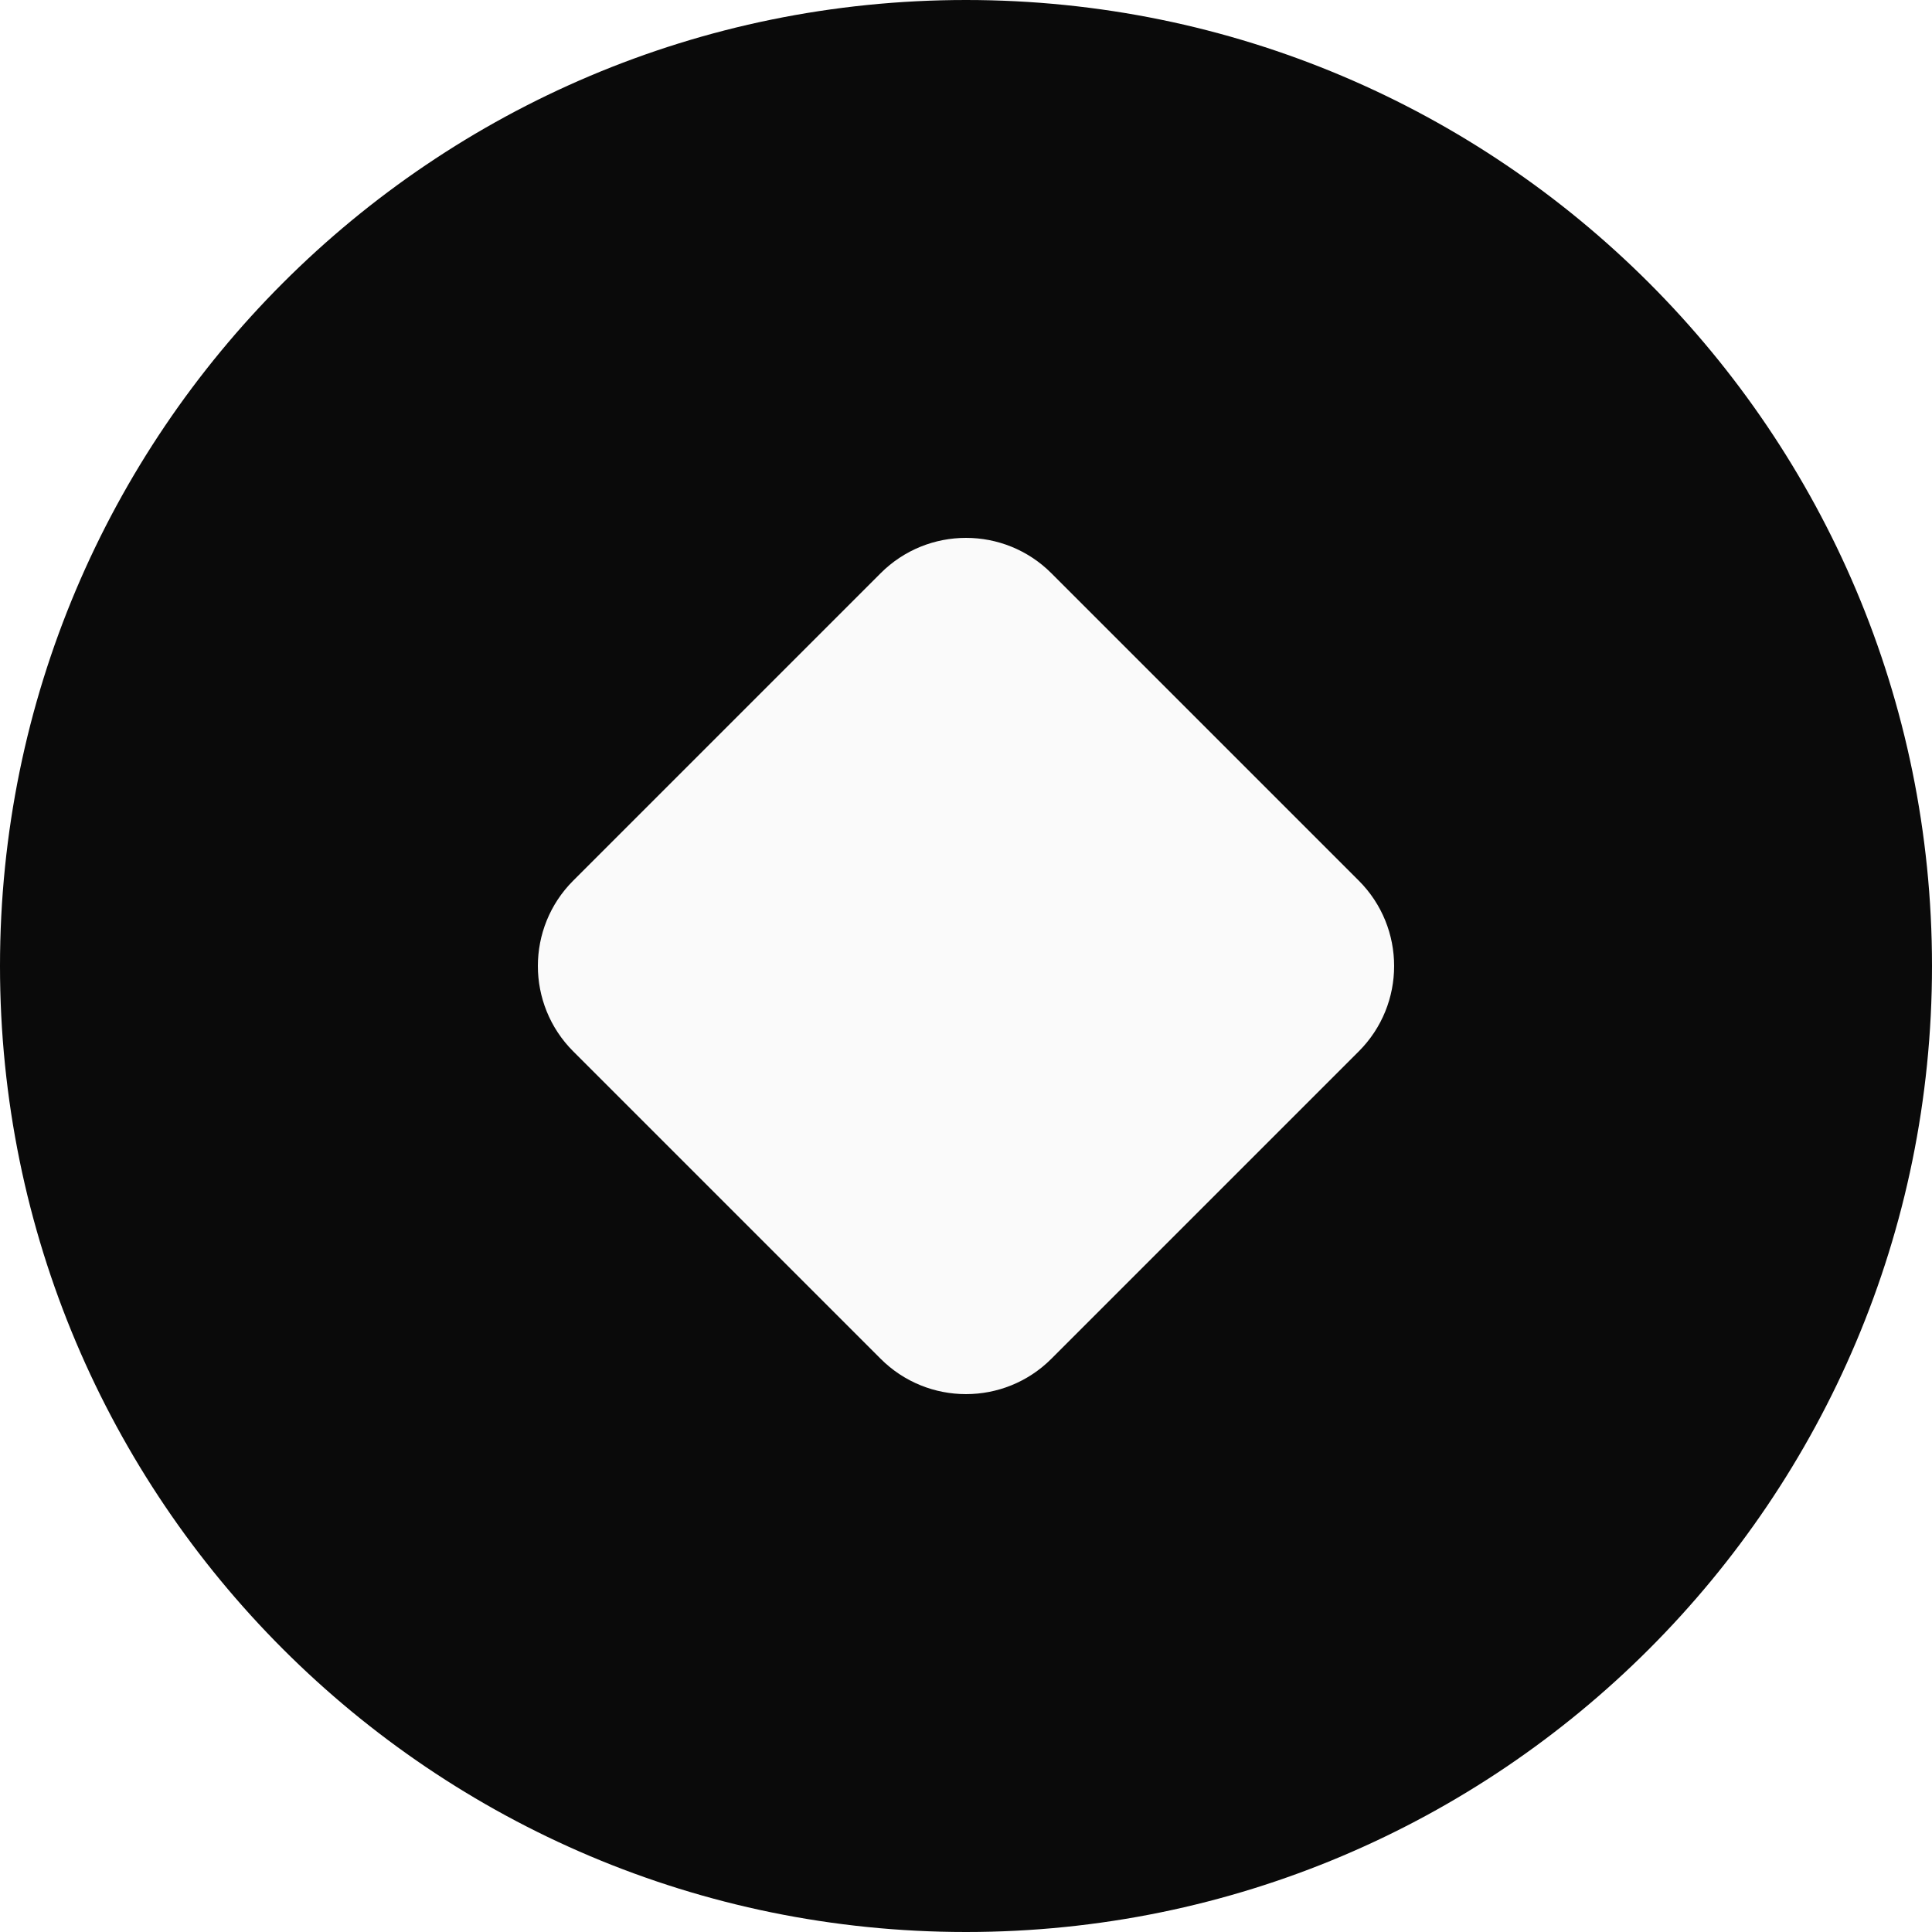
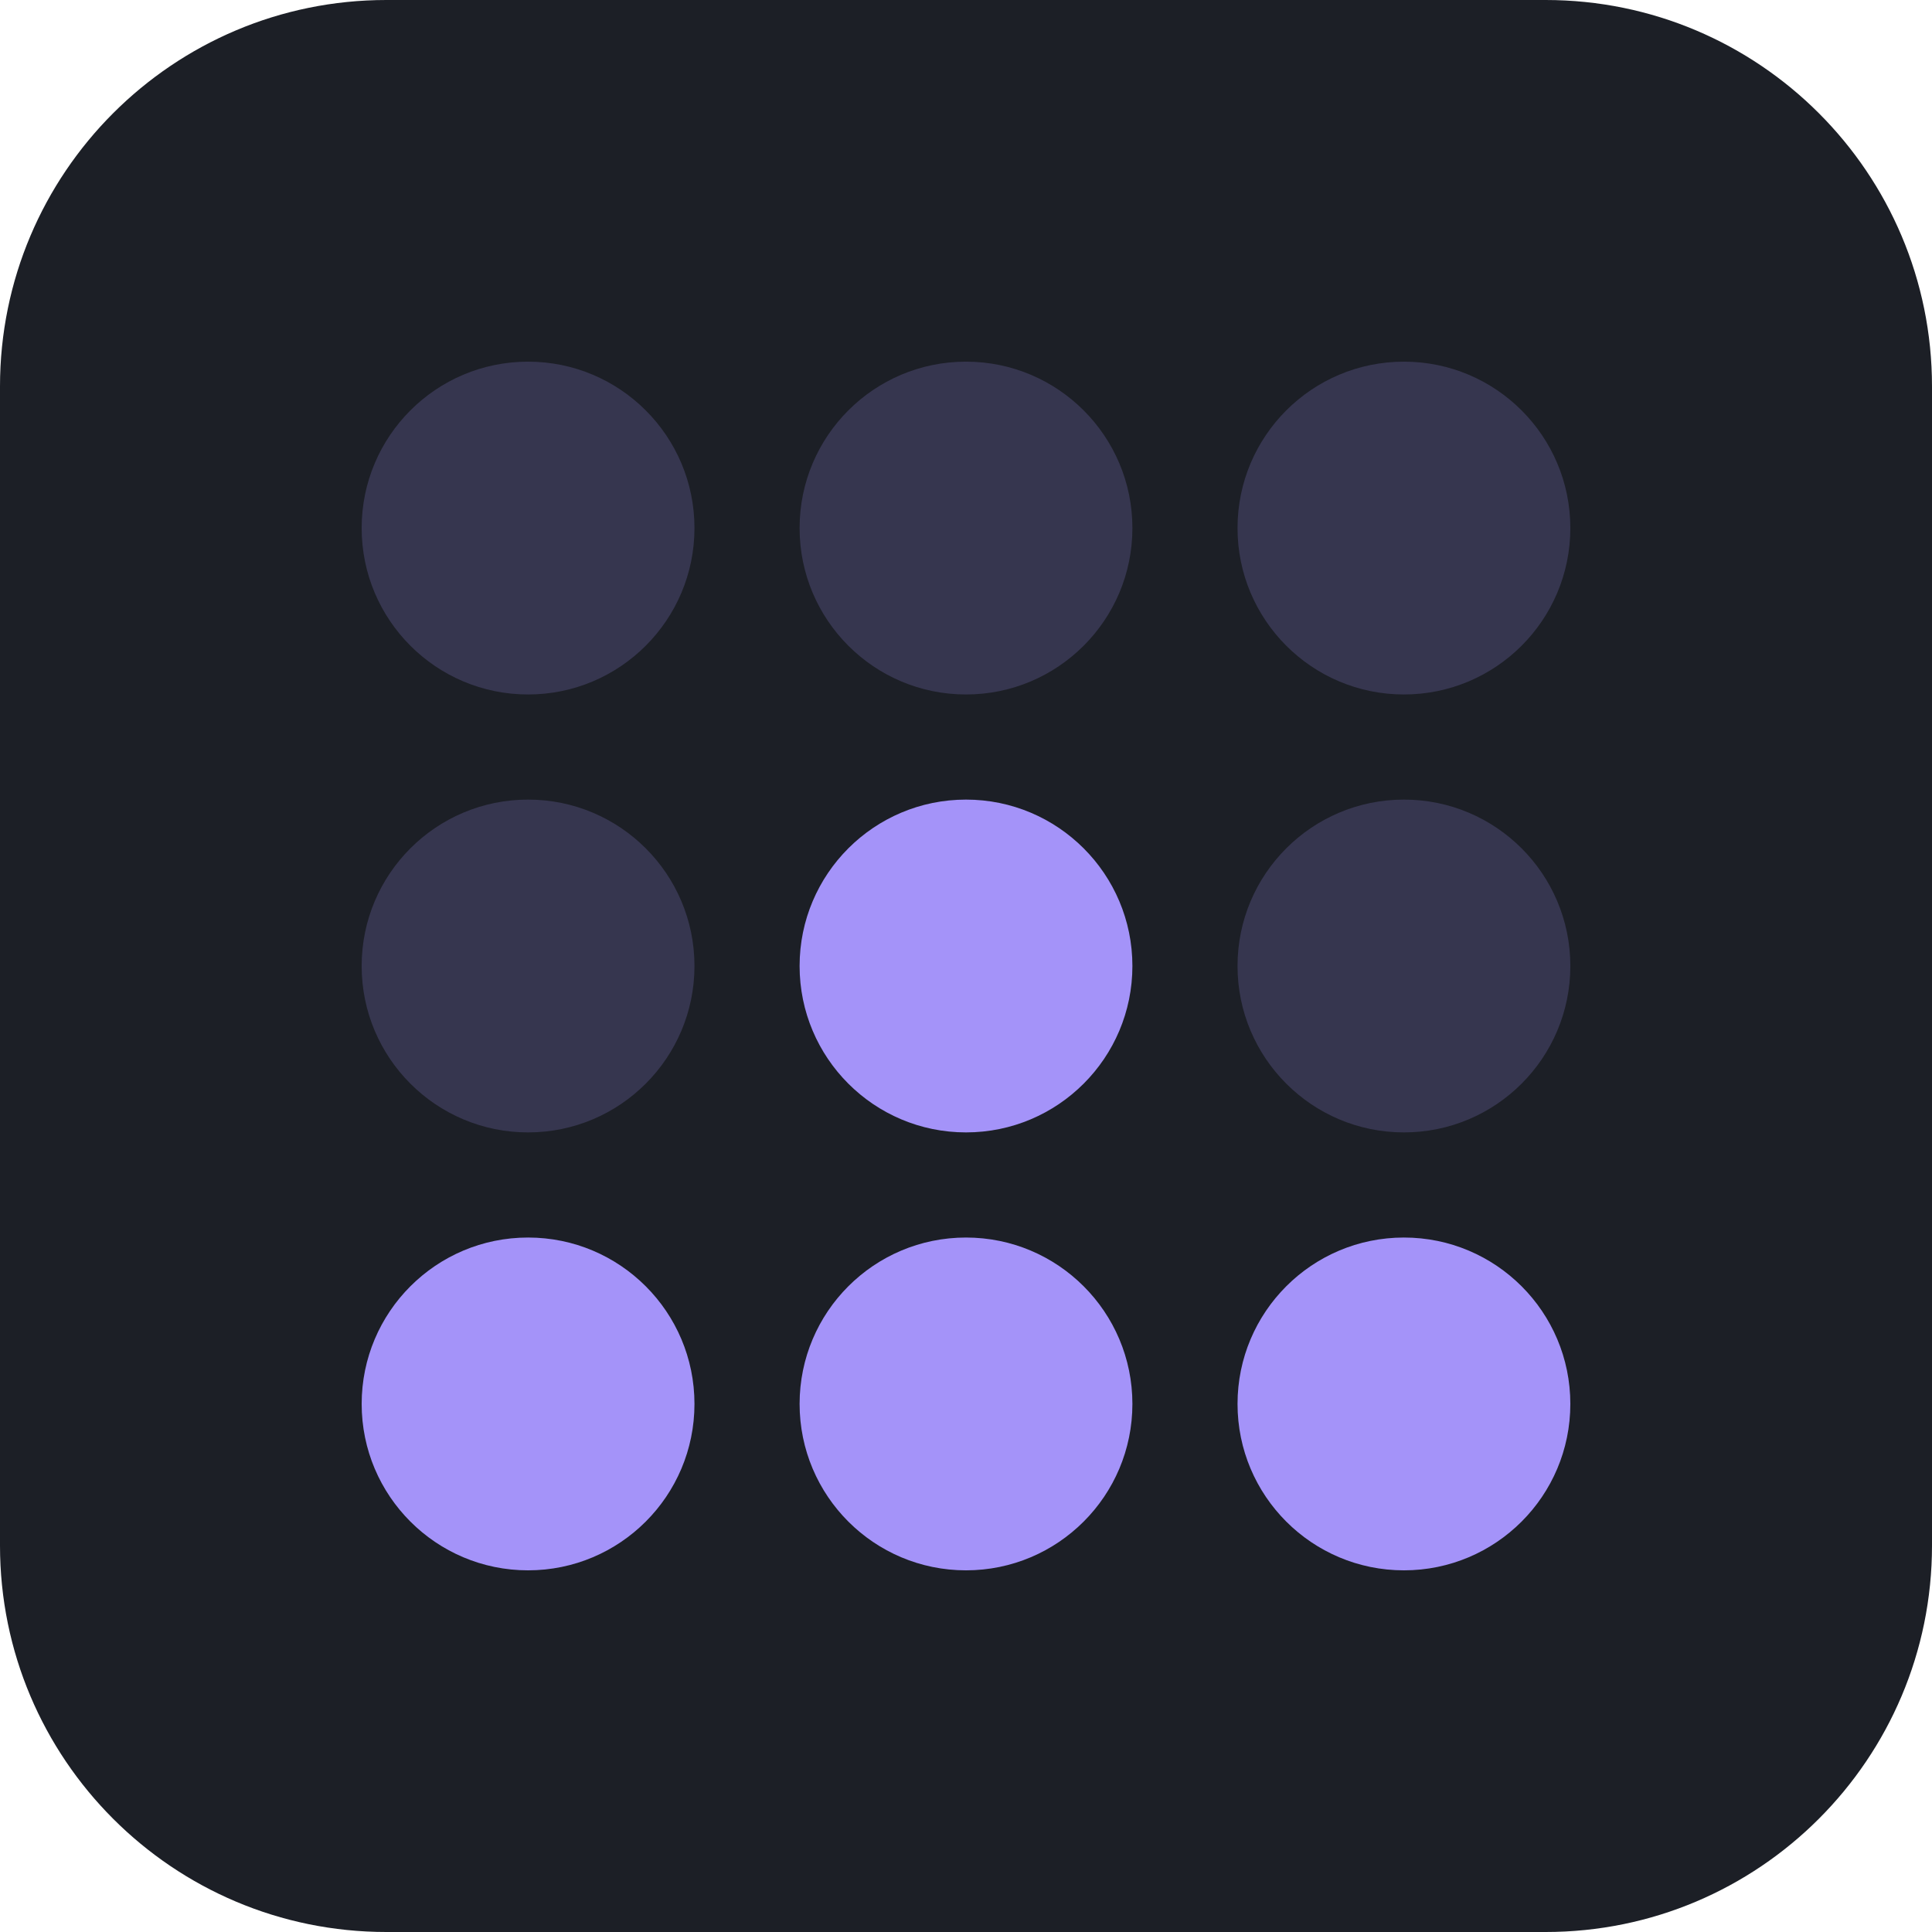
- <svg xmlns="http://www.w3.org/2000/svg" viewBox="0 0 40 40">
-   <circle cx="20" cy="20" r="20" fill="#0a0a0a" />
-   <rect x="13" y="13" width="14" height="14" rx="2.5" transform="rotate(45 20 20)" fill="#fafafa" />
+ <svg xmlns="http://www.w3.org/2000/svg" viewBox="0 0 460 460">
+   <rect width="460" height="460" rx="92" fill="#1c1f26" />
+   <g fill="#a493f9" fill-opacity="0.2">
+     <circle cx="125.73" cy="125.73" r="39.62" />
+     <circle cx="230.00" cy="125.73" r="39.62" />
+     <circle cx="334.27" cy="125.73" r="39.62" />
+     <circle cx="125.73" cy="230.00" r="39.62" />
+     <circle cx="334.27" cy="230.00" r="39.62" />
+   </g>
+   <g fill="#a493f9">
+     <circle cx="230.00" cy="230.00" r="39.62" />
+     <circle cx="125.73" cy="334.27" r="39.62" />
+     <circle cx="230.00" cy="334.27" r="39.62" />
+     <circle cx="334.27" cy="334.27" r="39.62" />
+   </g>
</svg>
